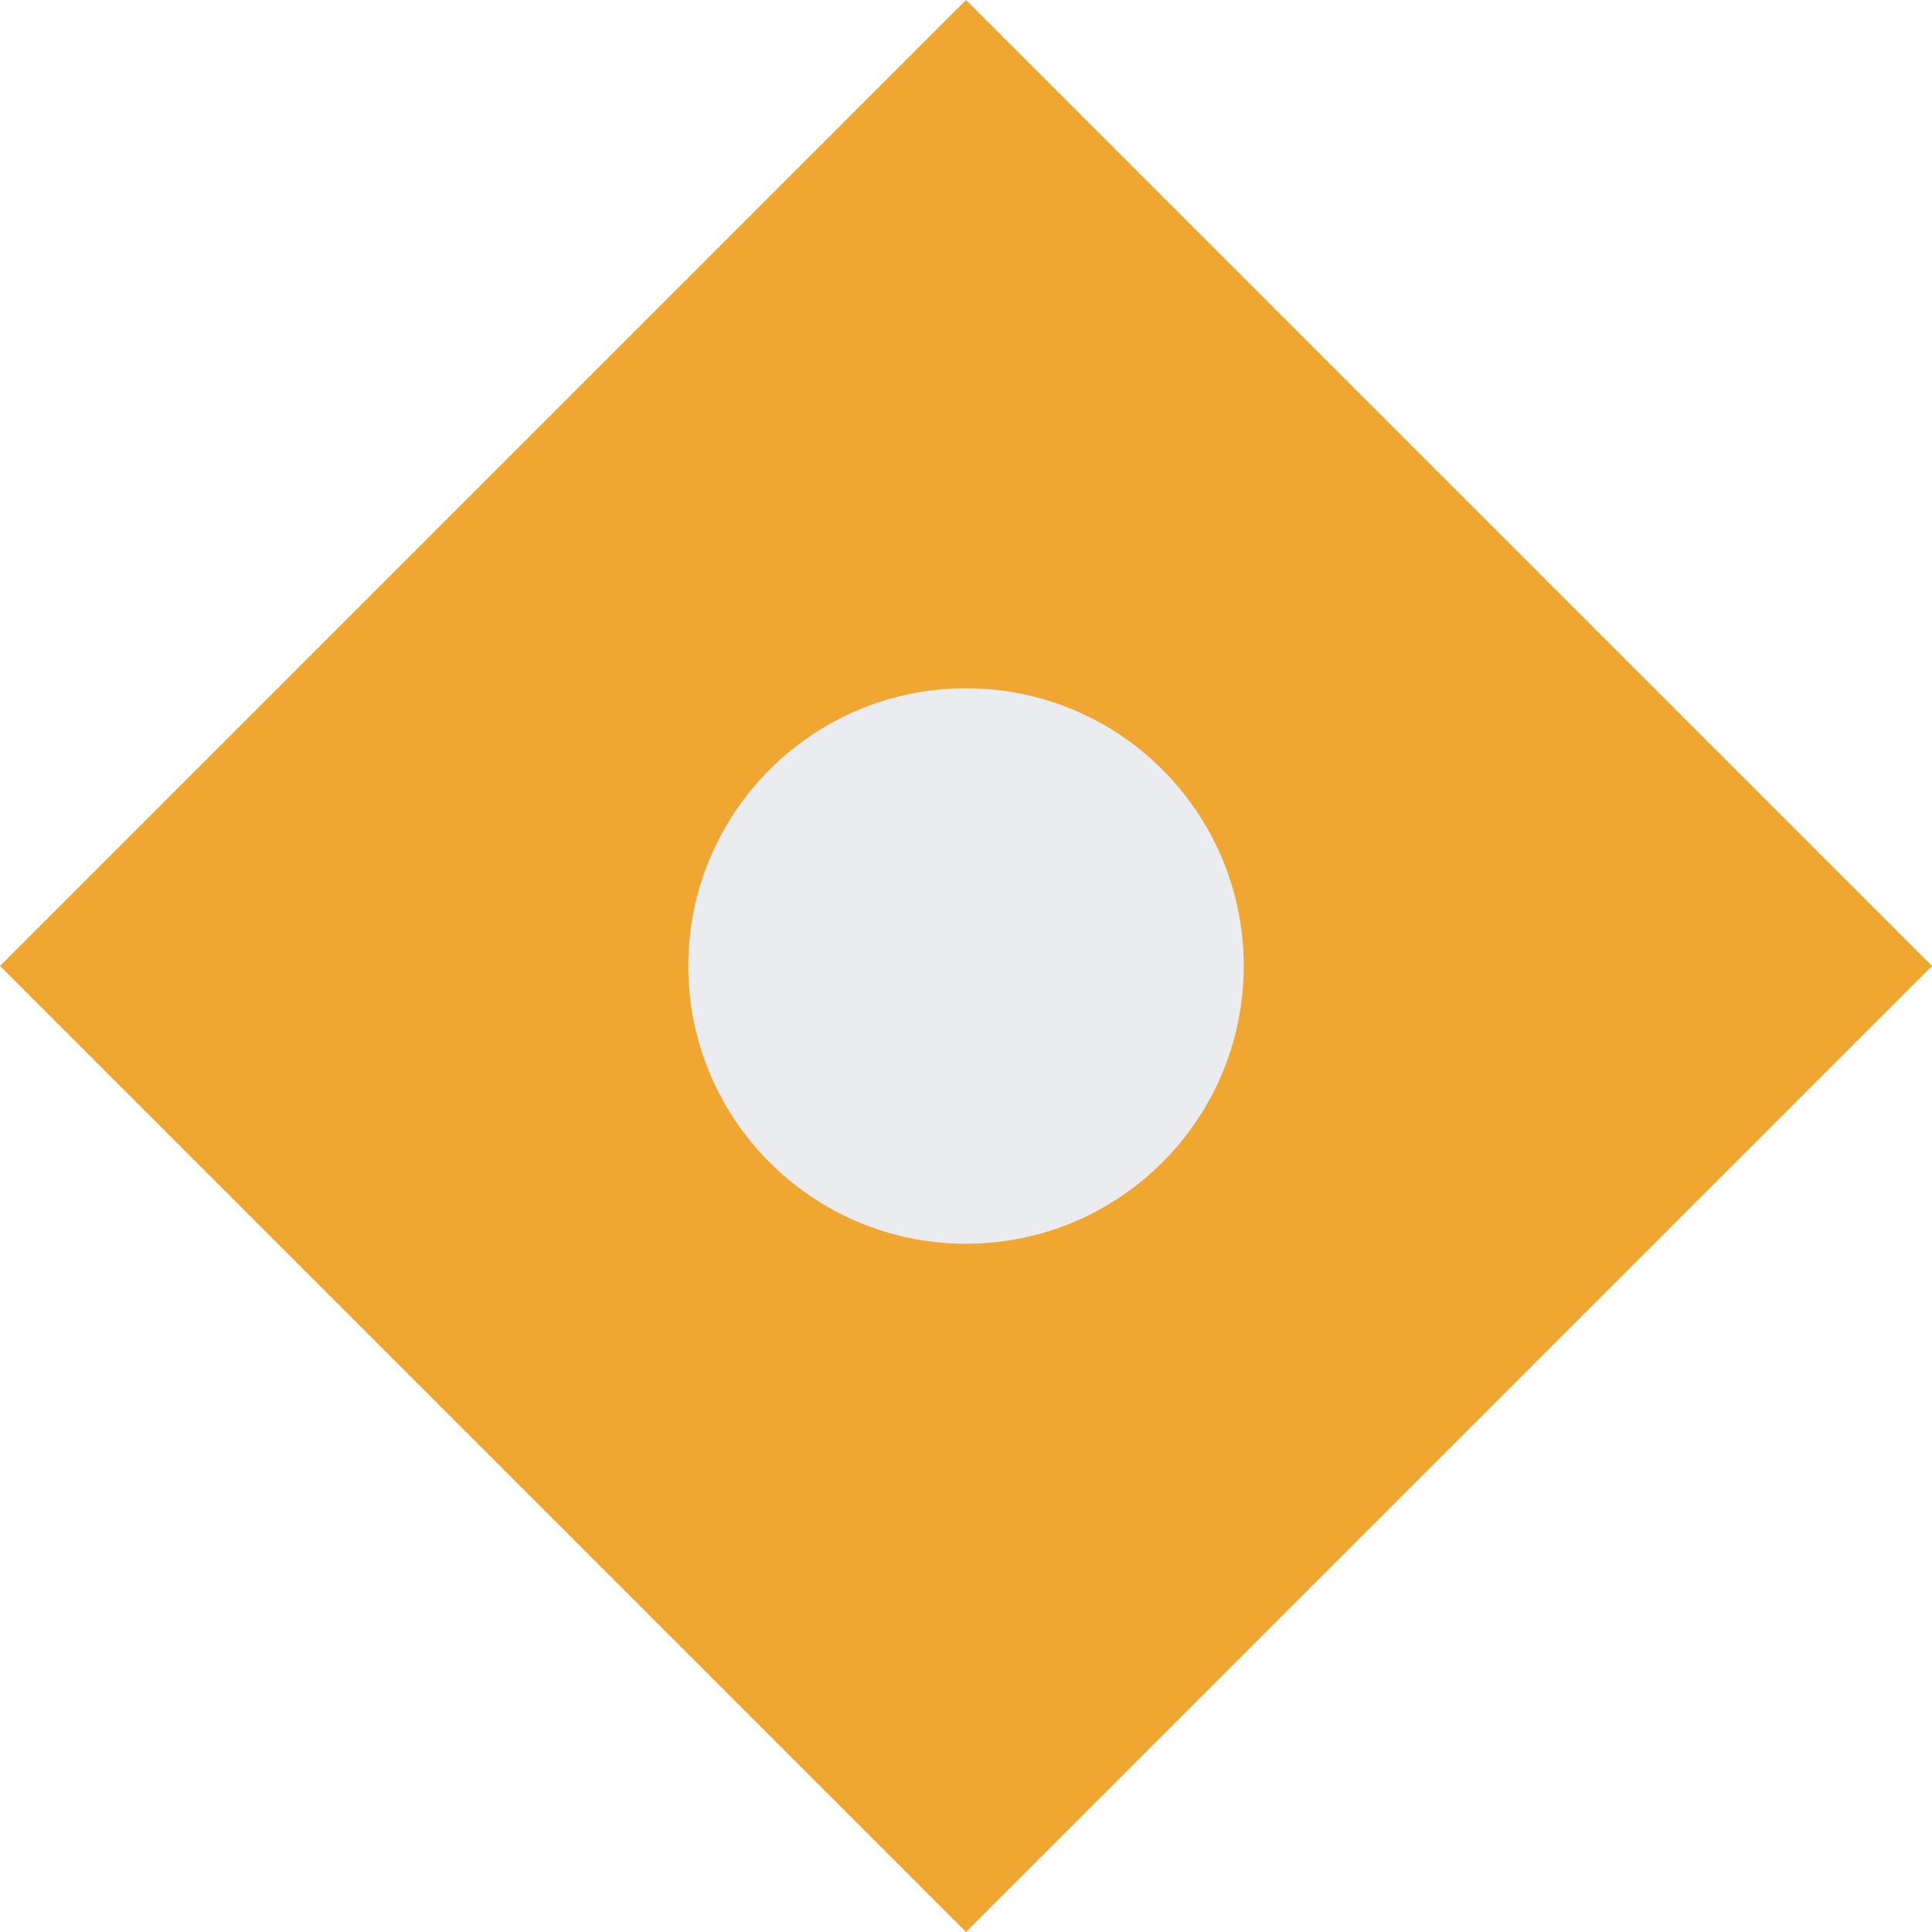
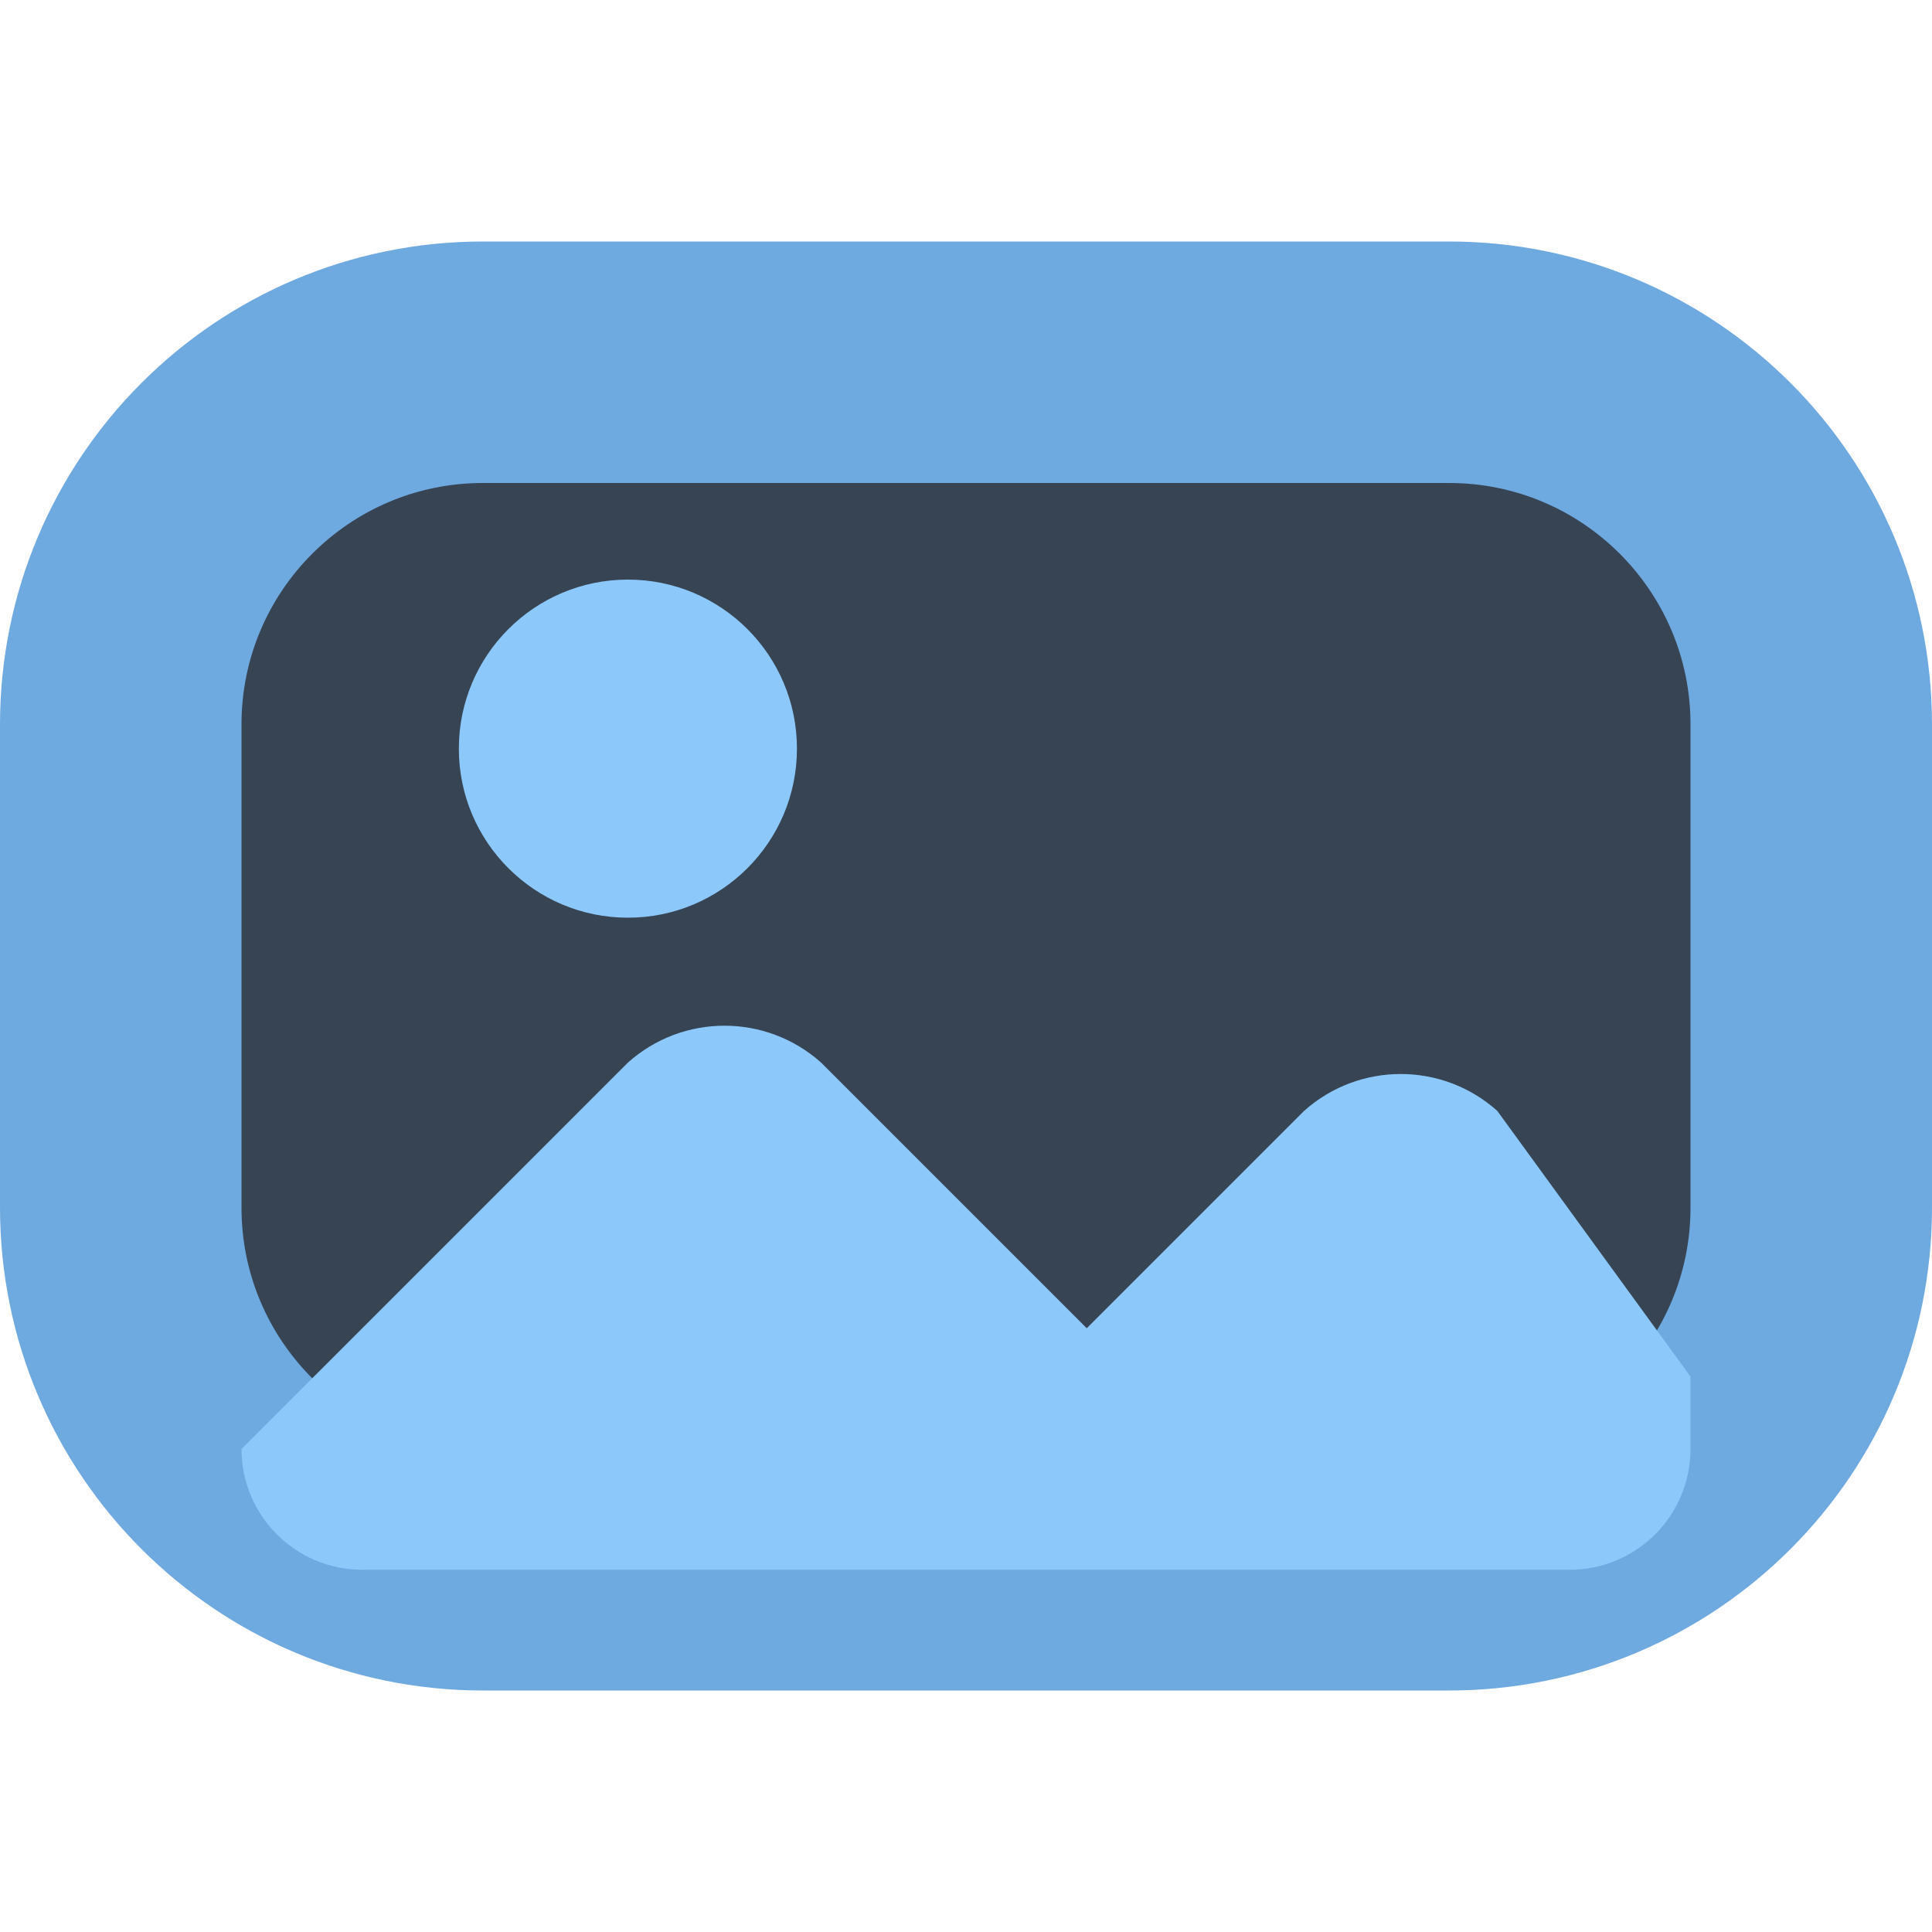
<svg xmlns="http://www.w3.org/2000/svg" width="8" height="8" viewBox="0 0 8 8" fill="none">
-   <path d="M4 0 L8 4 L4 8 L0 4 Z" fill="#F0A732" />
-   <circle cx="4" cy="4" r="1.15" fill="#EBECF0" />
+   <rect x="0.5" y="1.5" width="7" height="5" rx="1.5" fill="#364454" stroke="#6EA9E0" stroke-width="1" />
+   <path d="M1 6l1.6-1.6a.6.6 0 0 1 .8 0L4.5 5.5l.9-.9a.6.6 0 0 1 .8 0L7 5.7v.3a.5.5 0 0 1-.5.5h-5A.5.5 0 0 1 1 6z" fill="#8CC8FA" />
+   <circle cx="2.6" cy="3.1" r=".7" fill="#8CC8FA" />
</svg>
